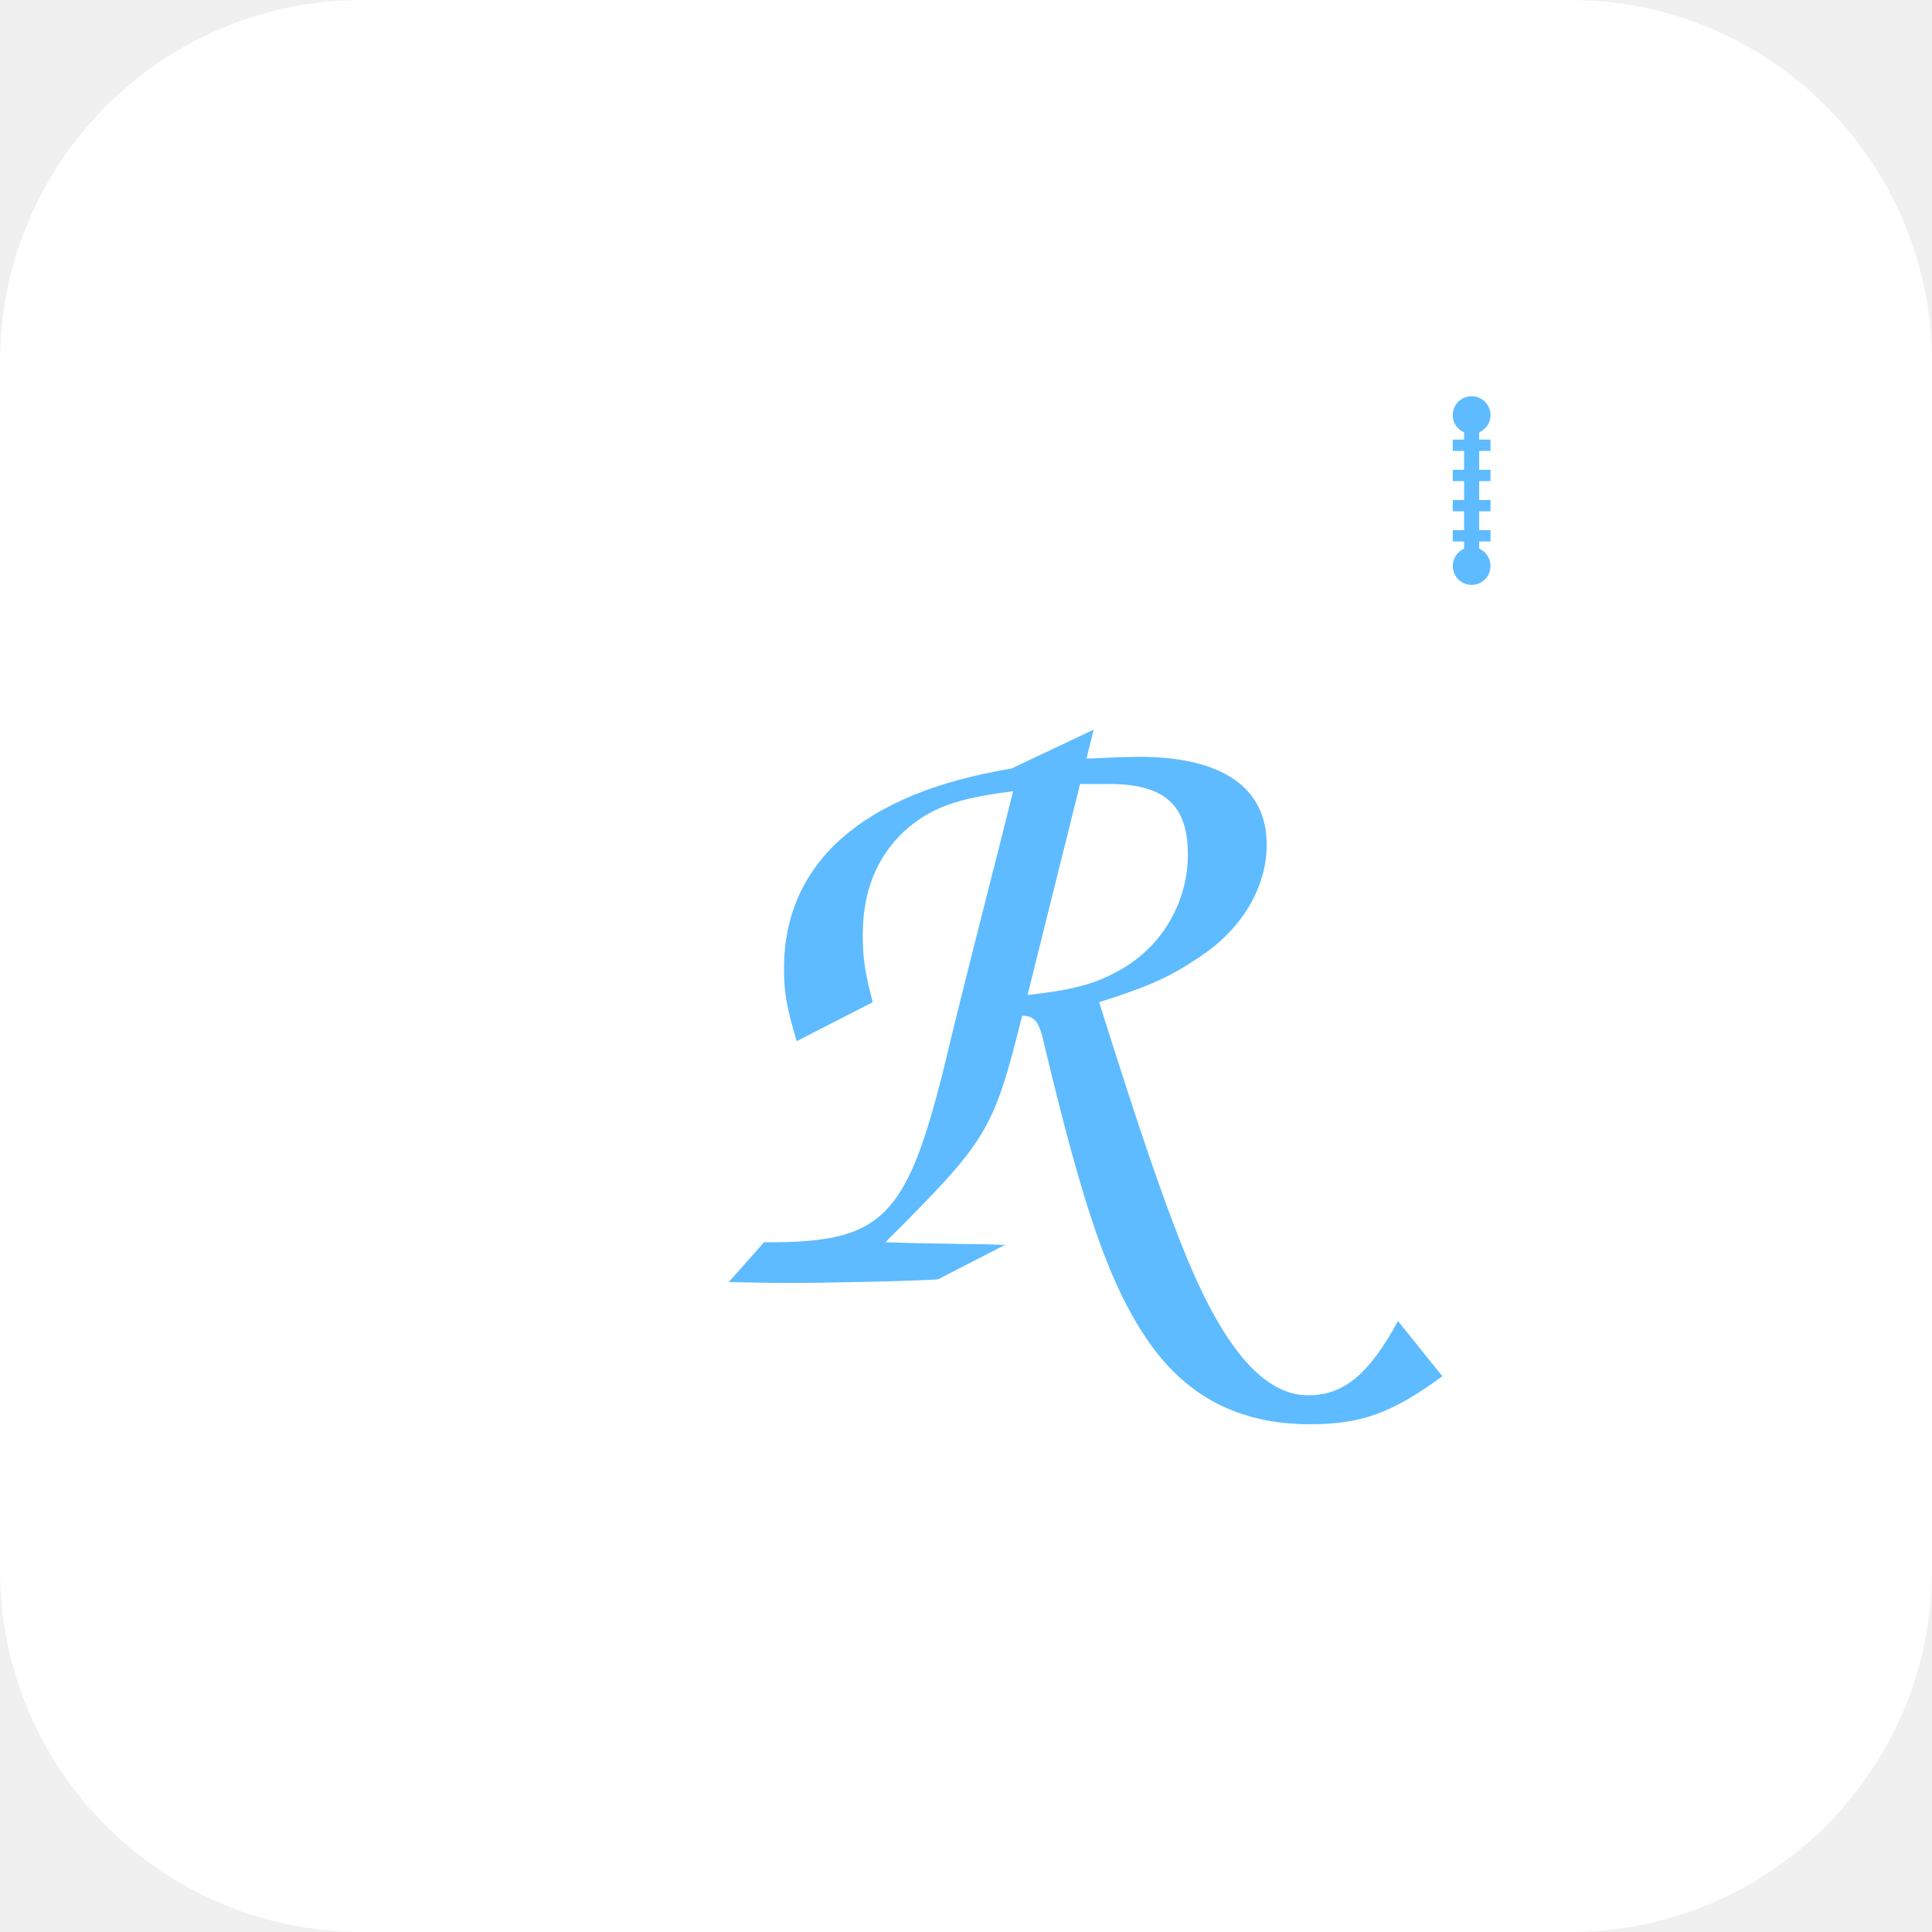
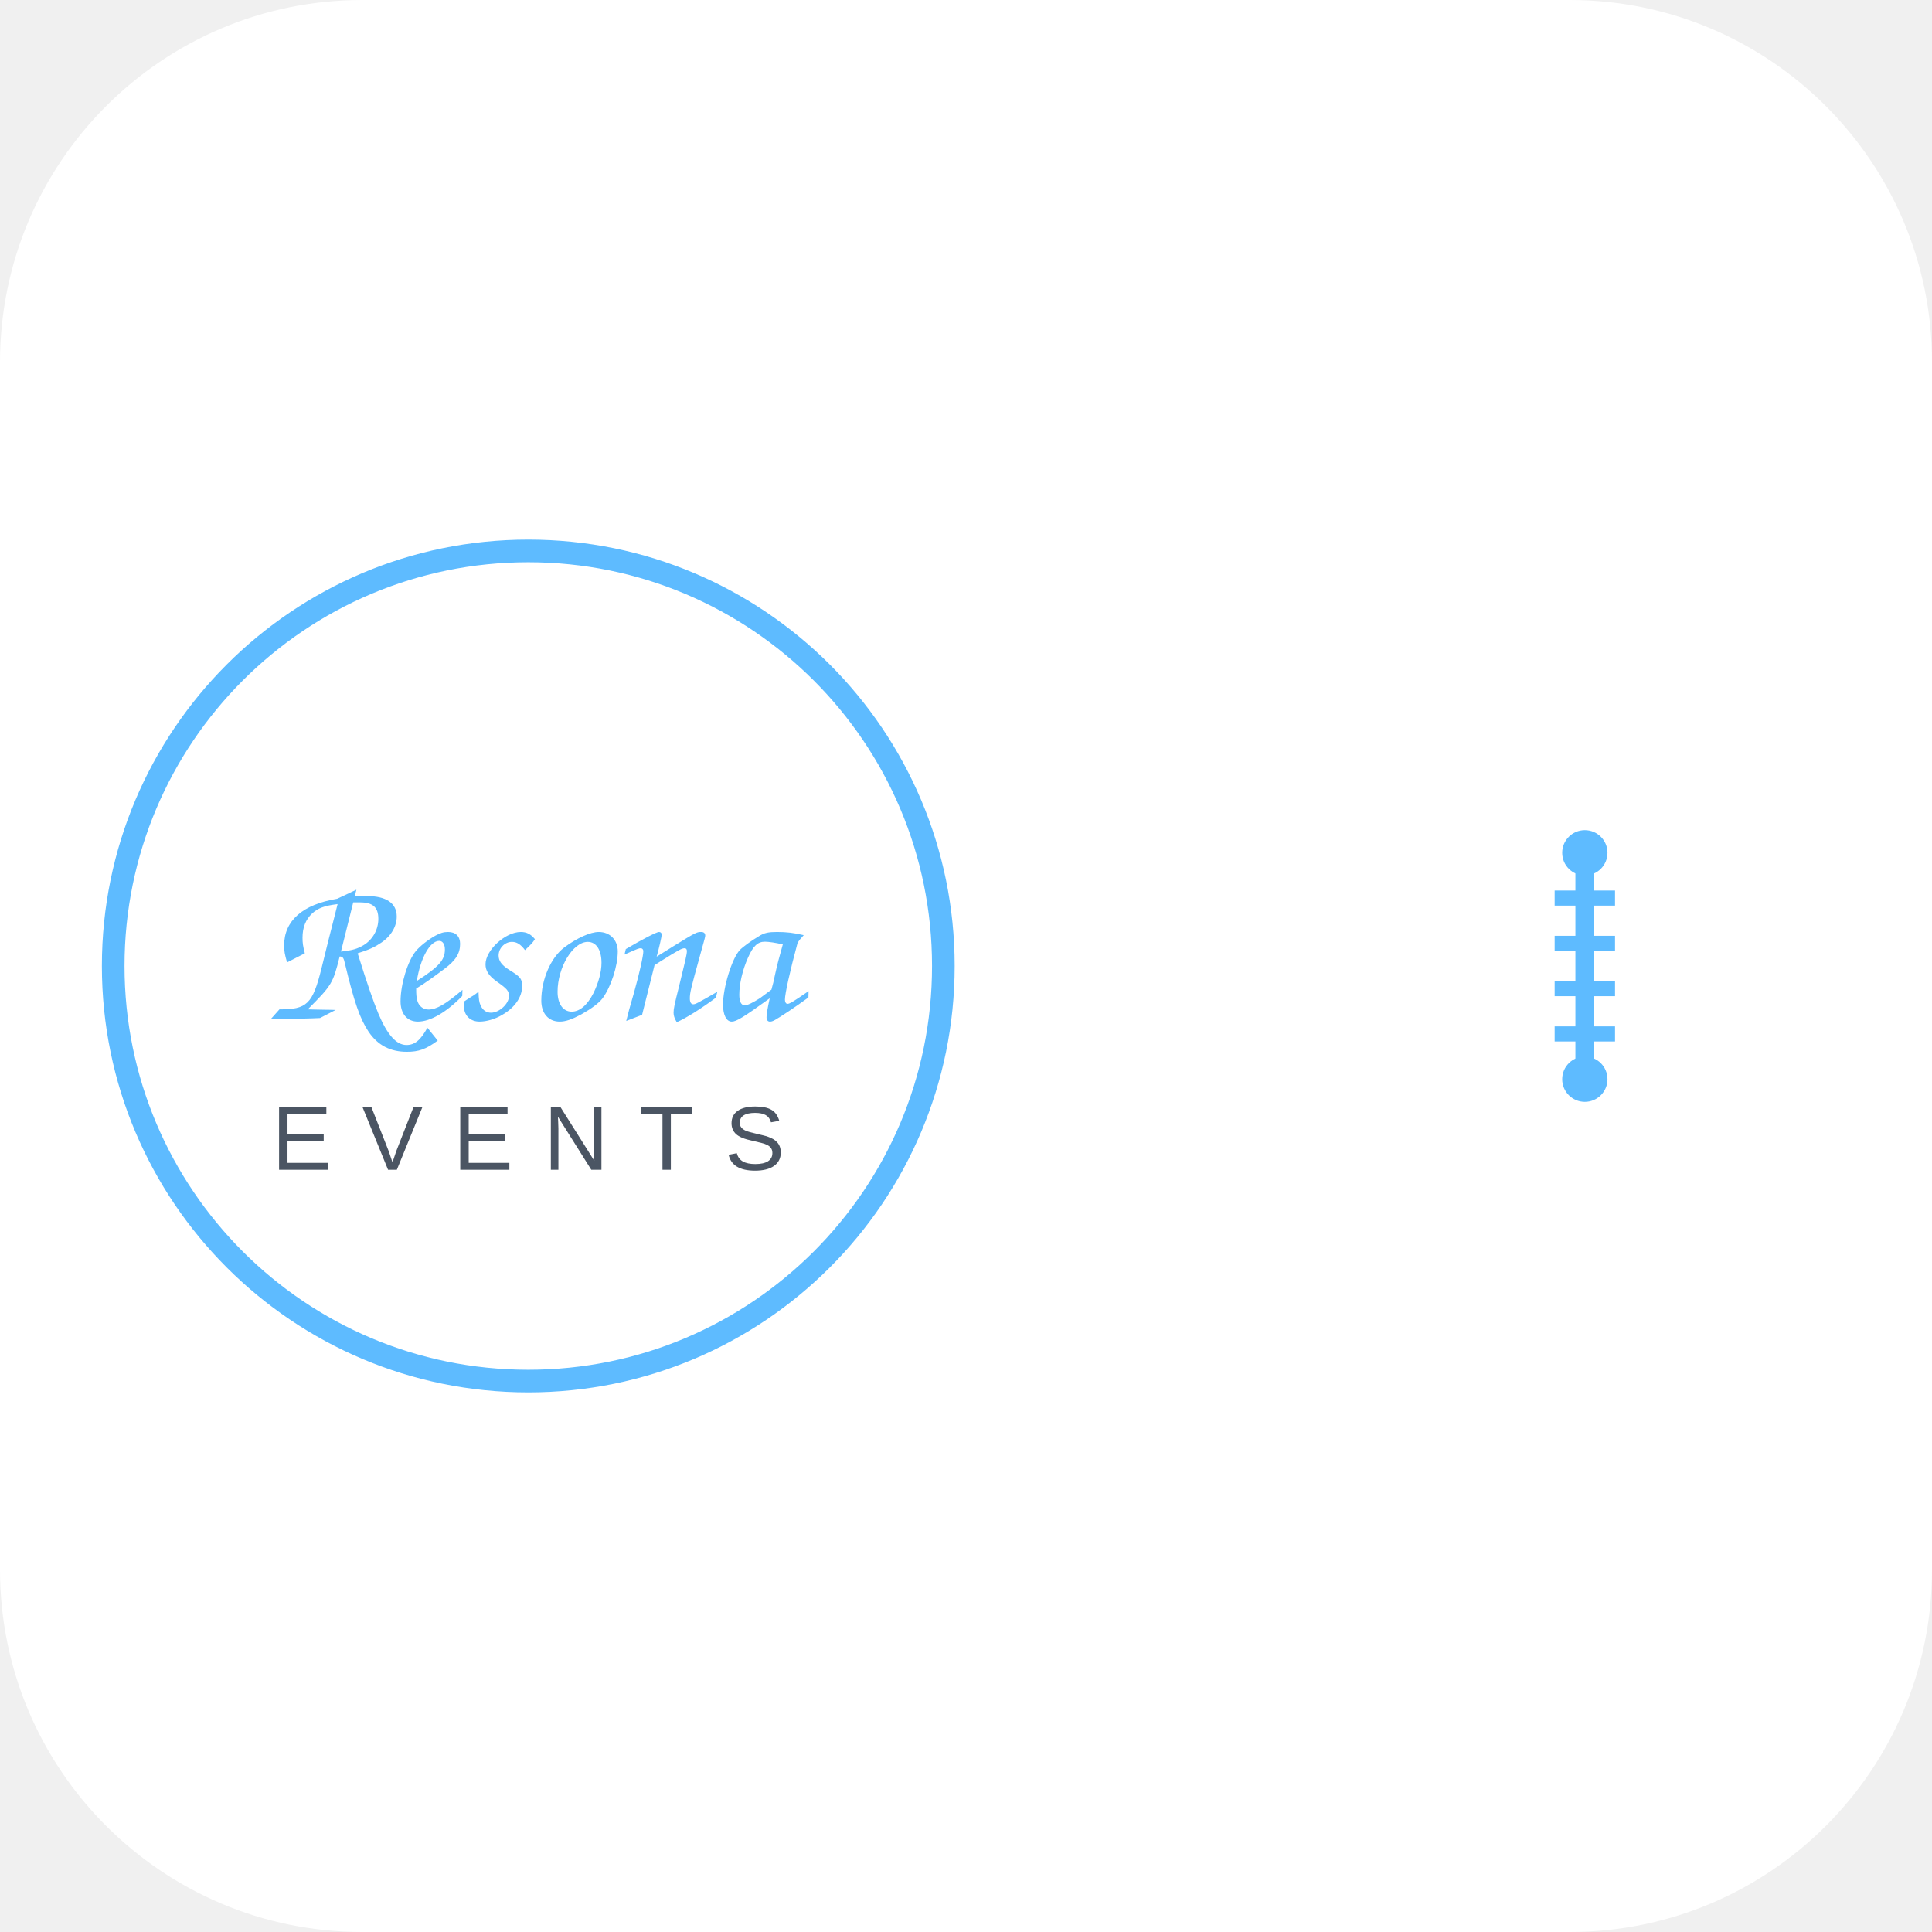
<svg xmlns="http://www.w3.org/2000/svg" viewBox="0 0 512 512">
  <rect width="512" height="512" fill="white" rx="96" />
-   <text x="256" y="340" font-family="'Brush Script MT', 'Lucida Handwriting', 'Segoe Script', cursive" font-size="240" fill="#5ebbff" text-anchor="middle" font-style="italic" font-weight="400">R</text>
-   <g transform="translate(390, 130)">
-     <path d="M 0 -20 L 0 20" stroke="#5ebbff" stroke-width="4" fill="none" stroke-linecap="round" />
-     <circle cx="0" cy="-20" r="5" fill="#5ebbff" />
-     <circle cx="0" cy="20" r="5" fill="#5ebbff" />
-     <line x1="-5" y1="-12" x2="5" y2="-12" stroke="#5ebbff" stroke-width="3" />
-     <line x1="-5" y1="-4" x2="5" y2="-4" stroke="#5ebbff" stroke-width="3" />
-     <line x1="-5" y1="4" x2="5" y2="4" stroke="#5ebbff" stroke-width="3" />
-     <line x1="-5" y1="12" x2="5" y2="12" stroke="#5ebbff" stroke-width="3" />
+   <circle cx="140" cy="256" r="110" fill="none" stroke="#5ebbff" stroke-width="6" />
+   <text x="140" y="270" font-family="'Brush Script MT', 'Lucida Handwriting', 'Segoe Script', cursive" font-size="56" fill="#5ebbff" text-anchor="middle" font-style="italic" font-weight="300">Resona</text>
+   <text x="140" y="310" font-family="Arial, Helvetica, sans-serif" font-size="24" fill="#4b5563" text-anchor="middle" letter-spacing="8" font-weight="400">EVENTS</text>
+   <g transform="translate(420, 256)">
+     <path d="M 0 -30 L 0 30" stroke="#5ebbff" stroke-width="5" fill="none" stroke-linecap="round" />
+     <circle cx="0" cy="-30" r="6" fill="#5ebbff" />
+     <circle cx="0" cy="30" r="6" fill="#5ebbff" />
+     <line x1="-8" y1="-18" x2="8" y2="-18" stroke="#5ebbff" stroke-width="4" />
+     <line x1="-8" y1="-6" x2="8" y2="-6" stroke="#5ebbff" stroke-width="4" />
+     <line x1="-8" y1="6" x2="8" y2="6" stroke="#5ebbff" stroke-width="4" />
+     <line x1="-8" y1="18" x2="8" y2="18" stroke="#5ebbff" stroke-width="4" />
  </g>
</svg>
